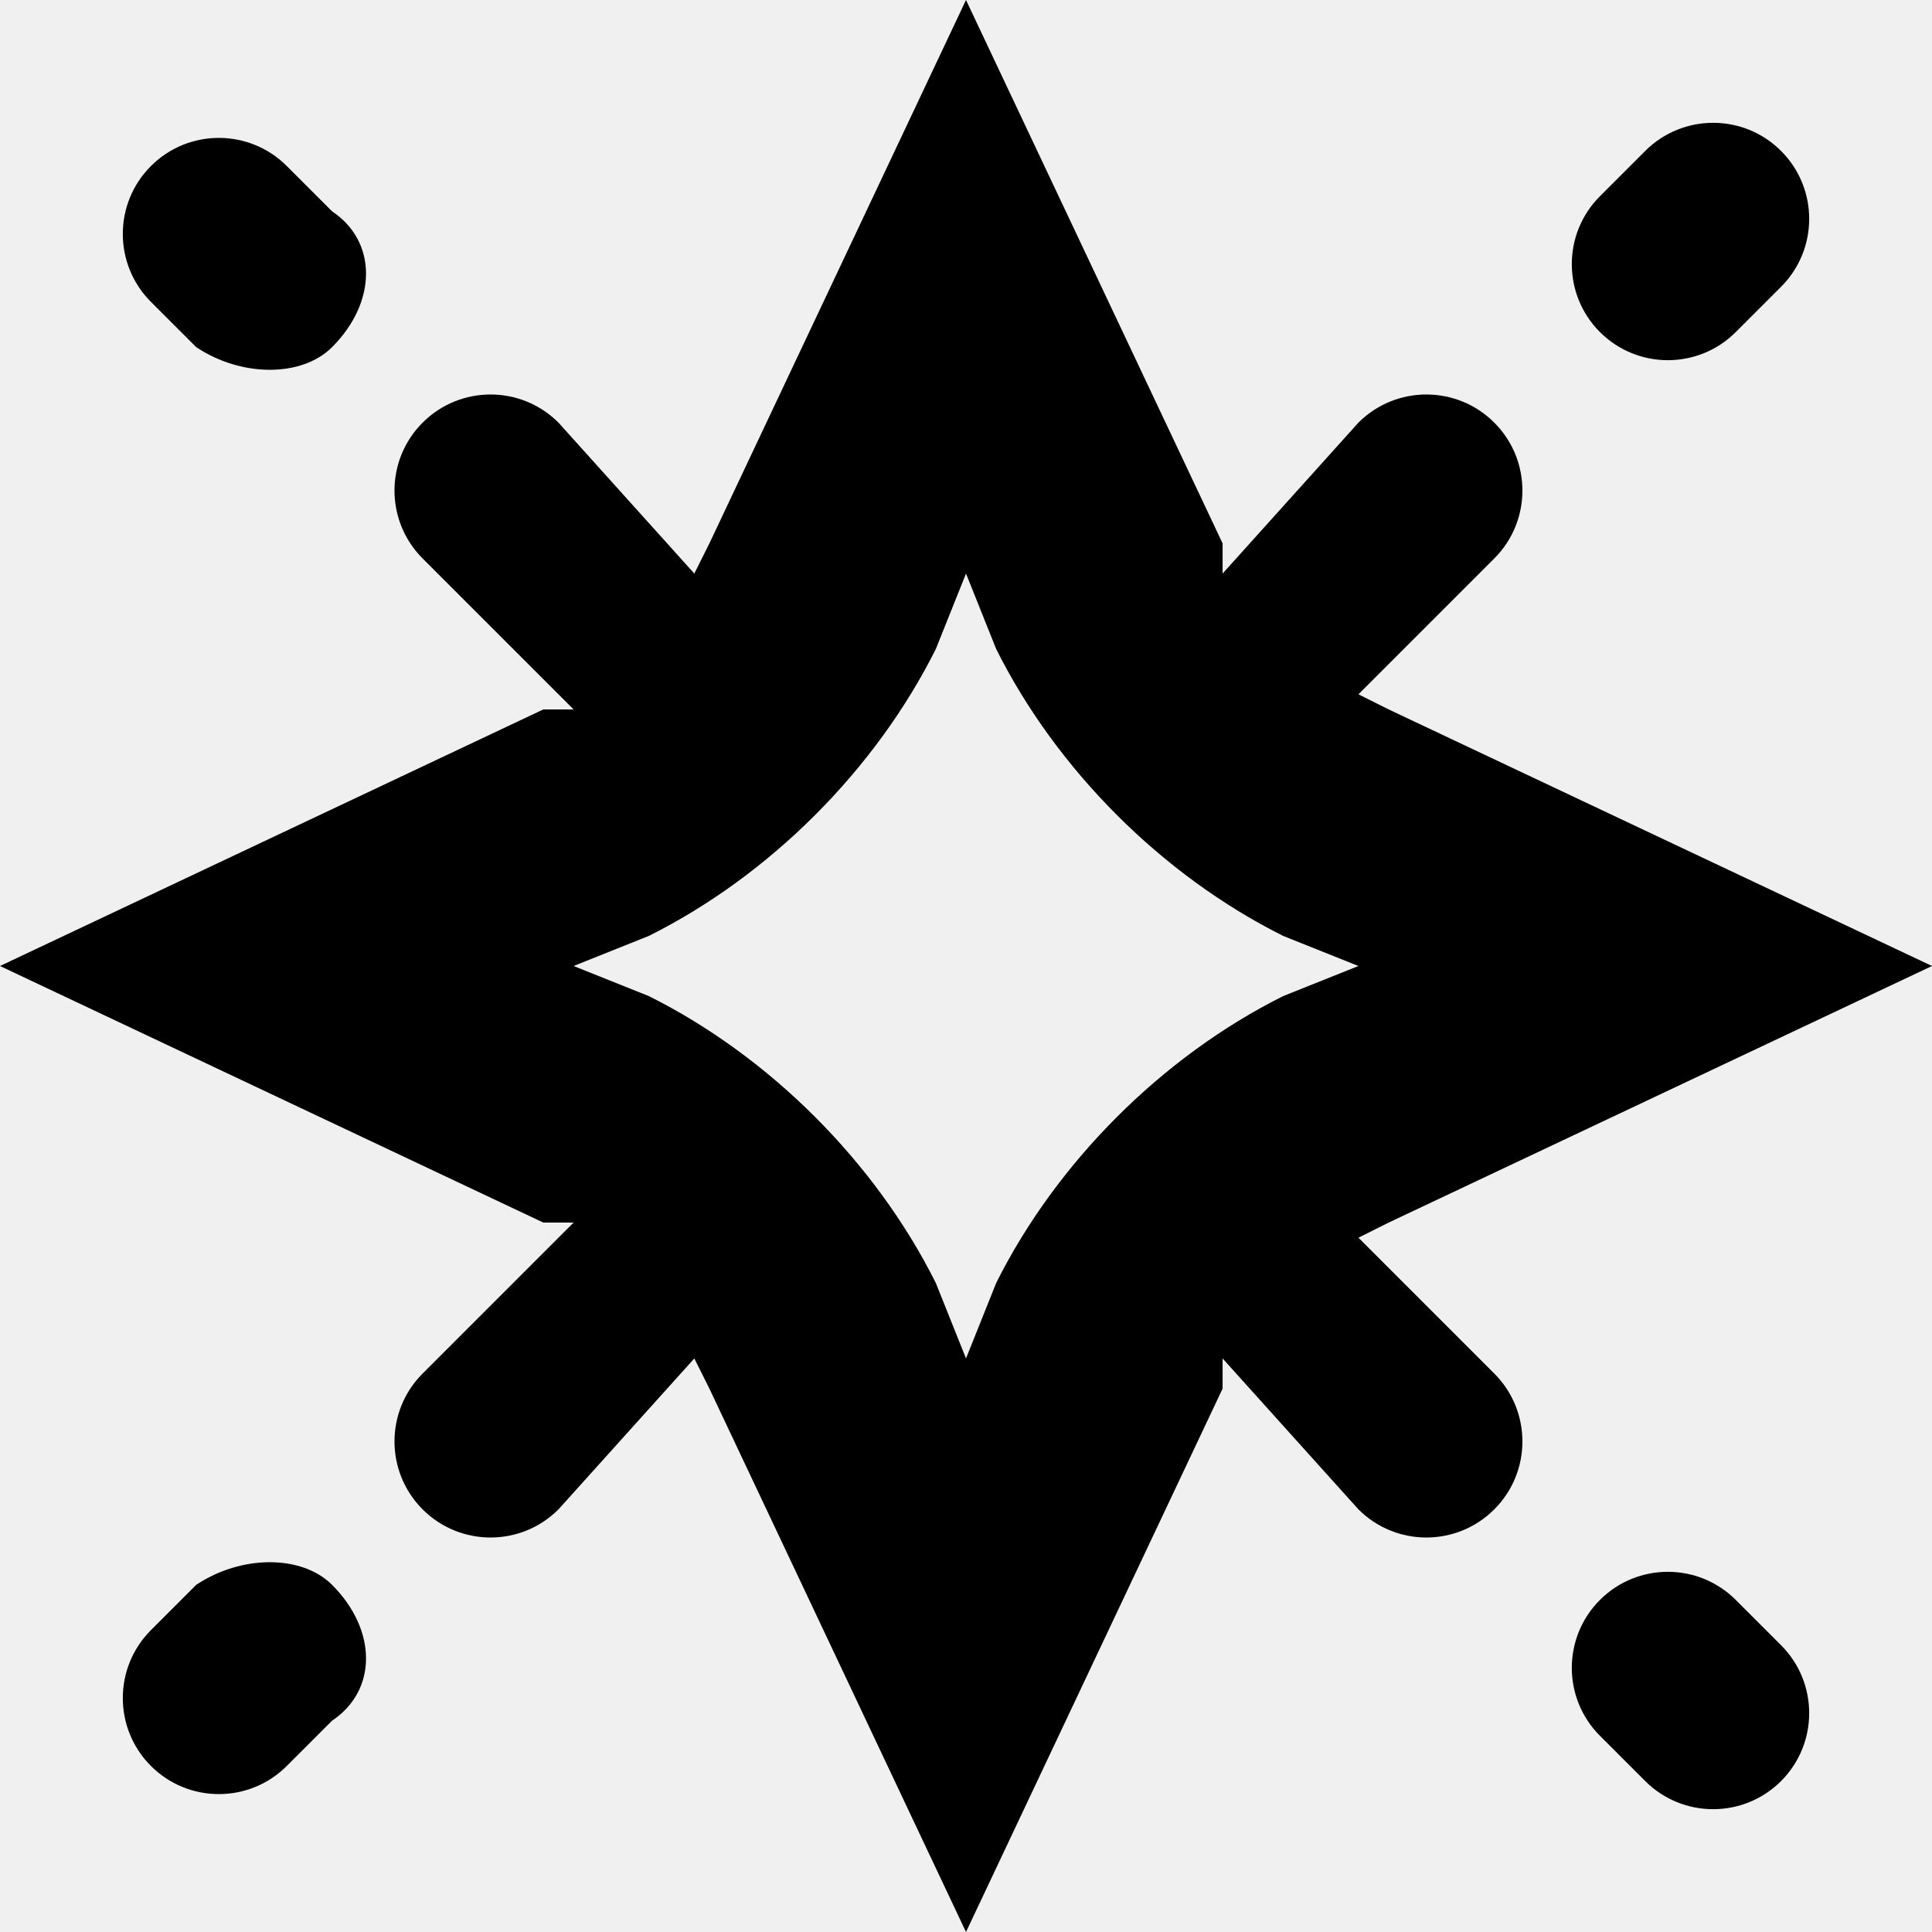
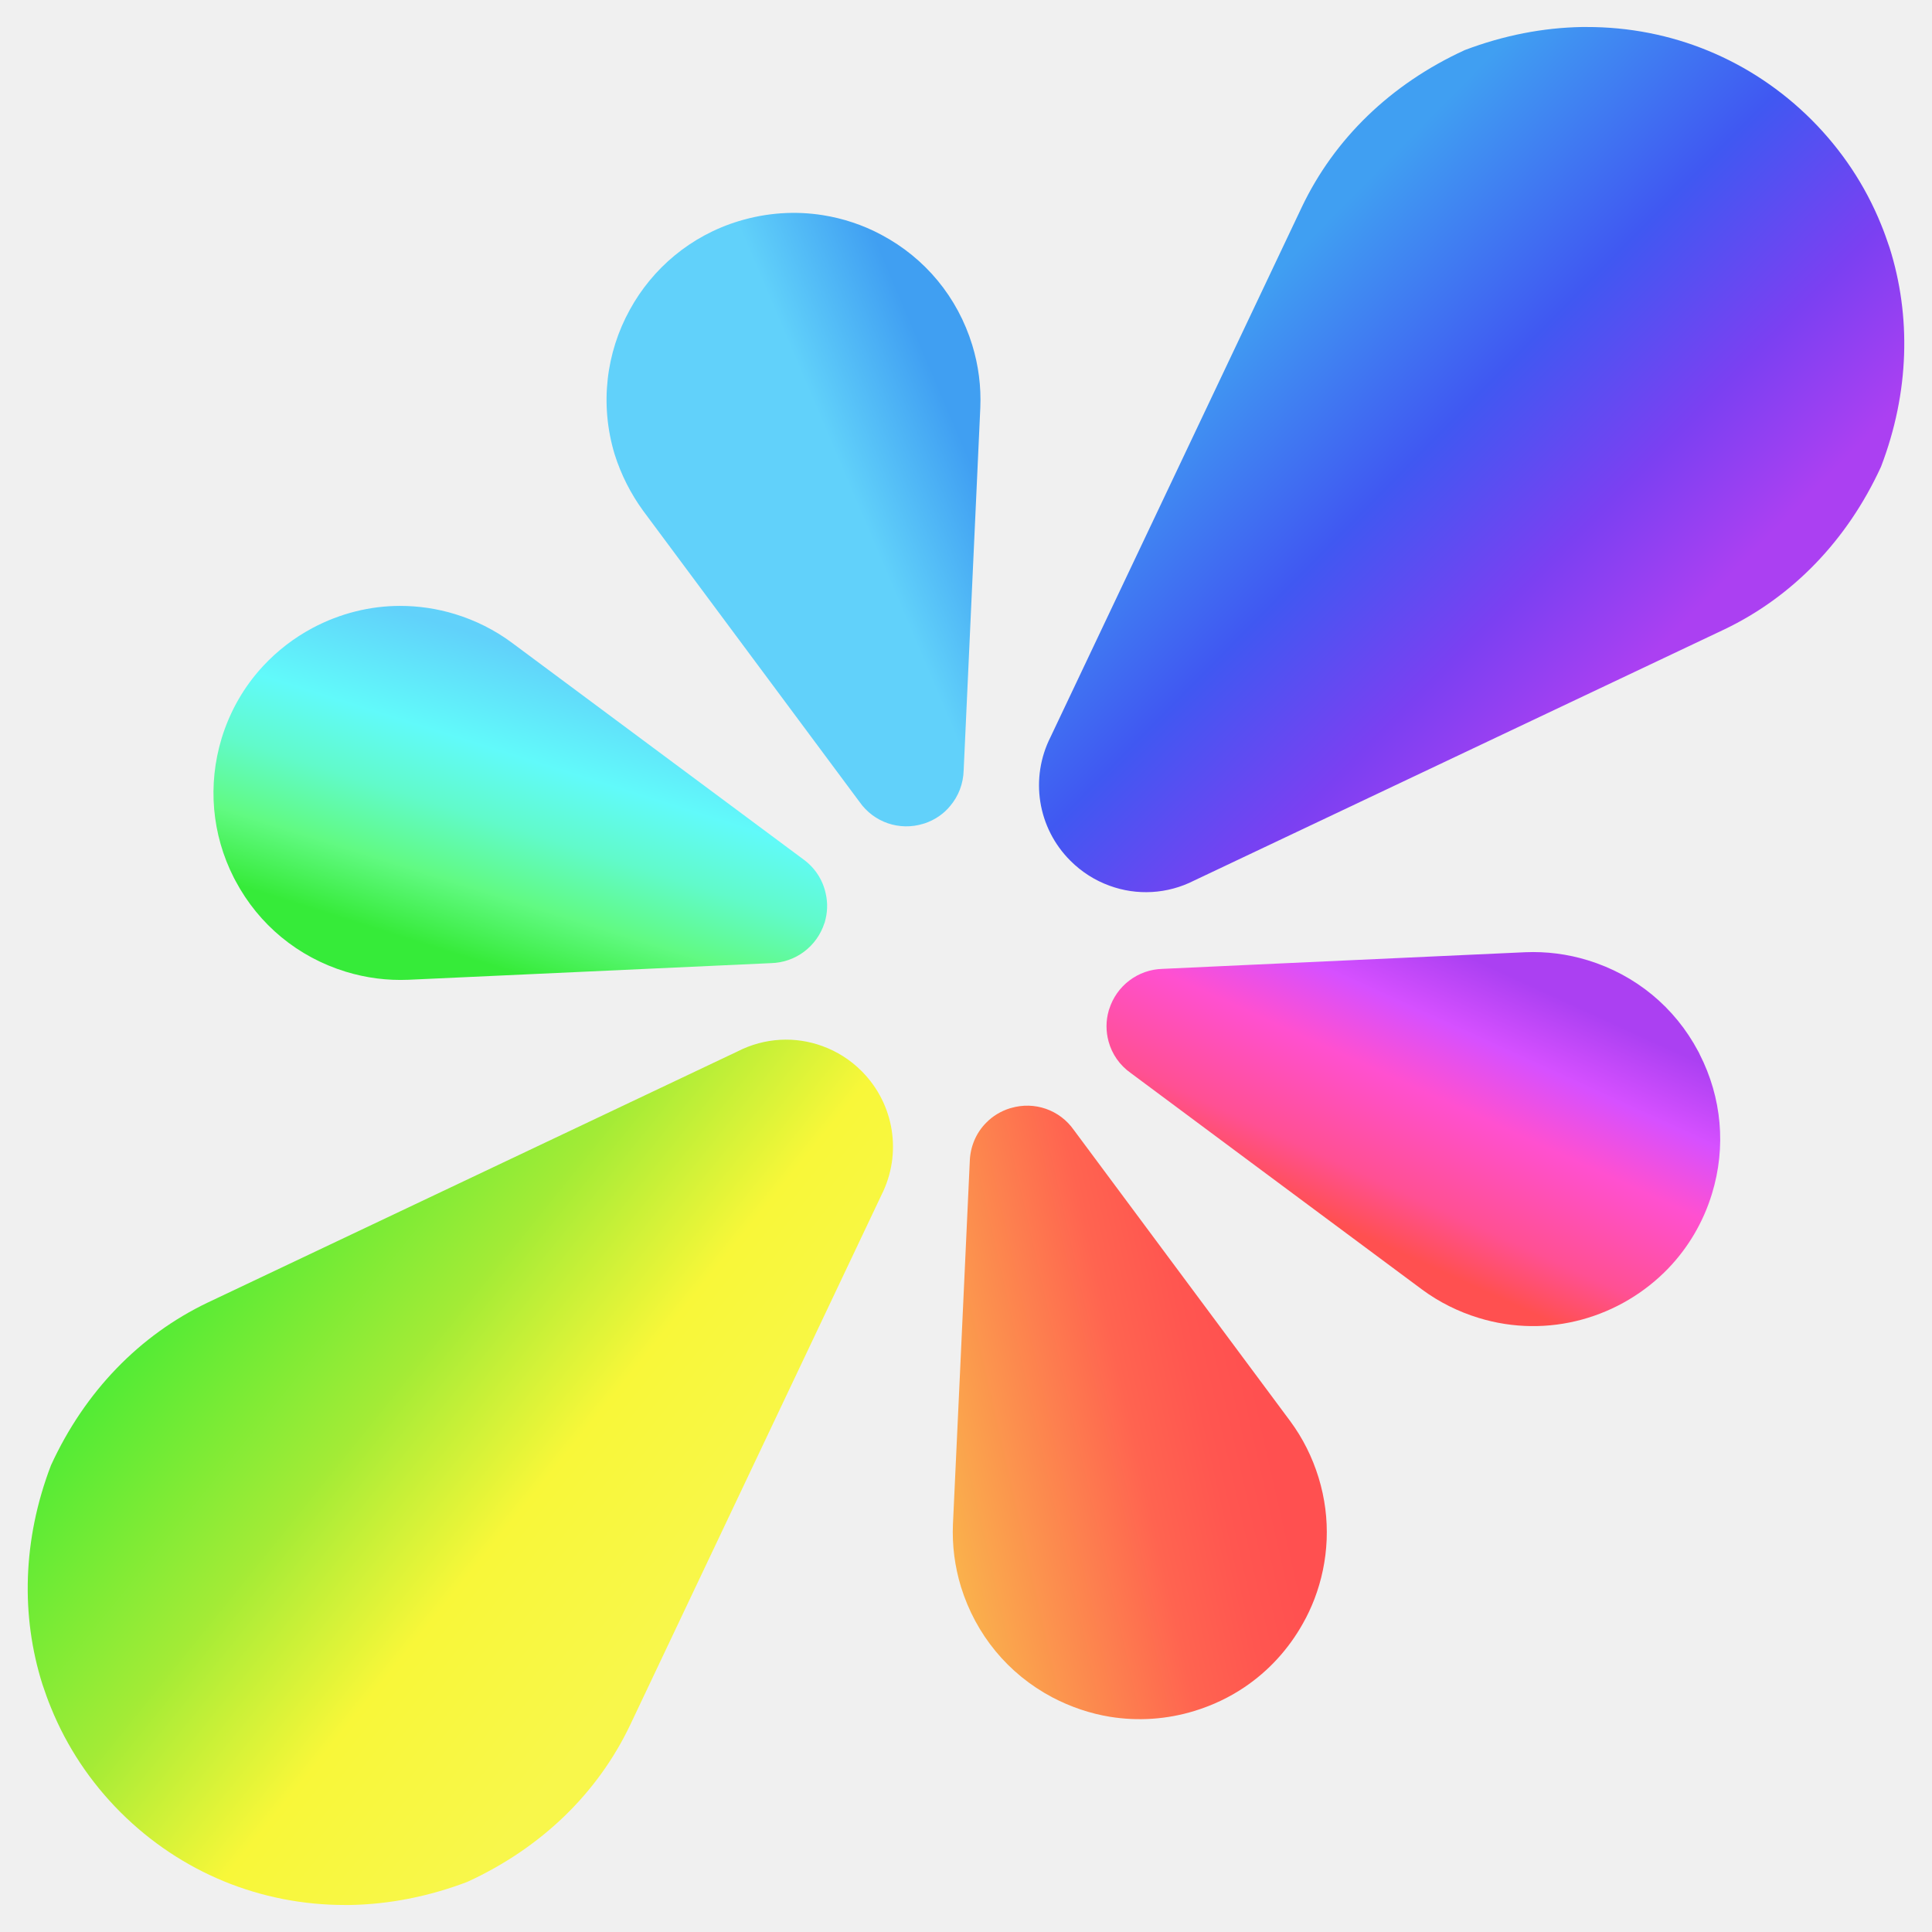
- <svg xmlns="http://www.w3.org/2000/svg" viewBox="0 0 128 128">
-   <path fill-rule="evenodd" d="M81 36 64 0 47 36l-1 2-9-10a6 6 0 0 0-9 9l10 10h-2L0 64l36 17h2L28 91a6 6 0 1 0 9 9l9-10 1 2 17 36 17-36v-2l9 10a6 6 0 1 0 9-9l-9-9 2-1 36-17-36-17-2-1 9-9a6 6 0 1 0-9-9l-9 10v-2Zm-17 2-2 5c-4 8-11 15-19 19l-5 2 5 2c8 4 15 11 19 19l2 5 2-5c4-8 11-15 19-19l5-2-5-2c-8-4-15-11-19-19l-2-5Z" clip-rule="evenodd" />
-   <path d="M118 19a6 6 0 0 0-9-9l-3 3a6 6 0 1 0 9 9l3-3Zm-96 4c-2 2-6 2-9 0l-3-3a6 6 0 1 1 9-9l3 3c3 2 3 6 0 9Zm0 82c-2-2-6-2-9 0l-3 3a6 6 0 1 0 9 9l3-3c3-2 3-6 0-9Zm96 4a6 6 0 0 1-9 9l-3-3a6 6 0 1 1 9-9l3 3Z" />
-   <style>path{fill:#000}@media (prefers-color-scheme:dark){path{fill:#fff}}</style>
+ <svg xmlns="http://www.w3.org/2000/svg" version="1.1" id="Layer_1" x="0px" y="0px" viewBox="0 0 1080 1080" style="enable-background:new 0 0 1080 1080;" xml:space="preserve">
+   <style type="text/css">
+ 	.st0{fill:url(#SVGID_1_);}
+ 	.st1{fill:url(#SVGID_00000066492916103595567590000016954565653241606841_);}
+ 	.st2{fill:url(#SVGID_00000043439600879121254970000016293835018076009898_);}
+ 	.st3{fill:url(#SVGID_00000139261219336743098910000011854862604285202313_);}
+ 	.st4{fill:url(#SVGID_00000085249201885517400690000007186513590134476684_);}
+ 	.st5{fill:url(#SVGID_00000004511139698452727920000006041765821966857122_);}
+ </style>
+   <g>
+     <linearGradient id="SVGID_1_" gradientUnits="userSpaceOnUse" x1="1143.564" y1="473.184" x2="533.054" y2="1074.184" gradientTransform="matrix(1 0 0 -1 0 1080)">
+       <stop offset="0.38" style="stop-color:#AB40F2" />
+       <stop offset="0.47" style="stop-color:#7B40F2" />
+       <stop offset="0.58" style="stop-color:#4058F2" />
+       <stop offset="0.73" style="stop-color:#409FF2" />
+       <stop offset="0.8" style="stop-color:#409FF2" />
+     </linearGradient>
+     <path class="st0" d="M587.3,411.9l140.5-296.3c18.1-37.9,49.4-68.5,91-87.6c21.9-8.3,43.9-12.5,65.4-12.9c0.9,0,1.8,0,2.7,0   c47.5-0.1,92.1,18.3,125.7,51.8c17,17,30.1,36.8,38.9,58.5c1.8,4.3,3.3,8.7,4.8,13.1c12,38,11.2,80.6-4.8,122.4   c-19,41.4-49.7,72.8-87.5,90.9L667.6,492.2c-15.1,7.7-32.2,8.5-47.4,2.9c-8-2.9-15.5-7.6-21.8-13.9c0,0,0,0-0.1-0.1   C580,462.8,575.6,435,587.3,411.9z" />
+     <linearGradient id="SVGID_00000152986290072117405440000013788225374513817758_" gradientUnits="userSpaceOnUse" x1="-277.297" y1="718.584" x2="496.633" y2="94.454" gradientTransform="matrix(1 0 0 -1 0 1080)">
+       <stop offset="0.37" style="stop-color:#31EB34" />
+       <stop offset="0.47" style="stop-color:#31EB34" />
+       <stop offset="0.65" style="stop-color:#A3EB36" />
+       <stop offset="0.75" style="stop-color:#F8F739" />
+       <stop offset="0.86" style="stop-color:#F8F74B" />
+     </linearGradient>
+     <path style="fill:url(#SVGID_00000152986290072117405440000013788225374513817758_);" d="M492.7,668.1L352.2,964.4   c-18.1,37.9-49.4,68.5-91,87.6c-21.9,8.3-43.9,12.5-65.4,12.9c-0.9,0-1.8,0-2.7,0c-47.5,0.1-92.1-18.3-125.7-51.8   c-17-17-30.1-36.8-38.9-58.5c-1.8-4.3-3.3-8.7-4.8-13.1c-12-38-11.2-80.6,4.8-122.4c19-41.4,49.7-72.8,87.5-90.9l296.4-140.5   c15.1-7.7,32.2-8.5,47.4-2.9c8,2.9,15.5,7.6,21.8,13.9c0,0,0,0,0.1,0.1C500,617.2,504.4,645,492.7,668.1L492.7,668.1z" />
+     <linearGradient id="SVGID_00000095314918204607521120000008184777536779595416_" gradientUnits="userSpaceOnUse" x1="219.757" y1="385.385" x2="510.387" y2="1306.405" gradientTransform="matrix(1 0 0 -1 0 1080)">
+       <stop offset="0.17" style="stop-color:#36EB39" />
+       <stop offset="0.21" style="stop-color:#61FA82" />
+       <stop offset="0.25" style="stop-color:#61FACA" />
+       <stop offset="0.29" style="stop-color:#61FAFA" />
+       <stop offset="0.35" style="stop-color:#61D1FA" />
+     </linearGradient>
+     <path style="fill:url(#SVGID_00000095314918204607521120000008184777536779595416_);" d="M461,515.7c0,0.1,0,0.2-0.1,0.2   c-4.2,13.2-16.2,22.2-30,22.5l-202.6,9.3c-11.8,0.5-23.5-1-35-4.5c-26.7-8.2-48.6-26.2-61.7-50.9c-0.3-0.6-0.6-1.1-0.9-1.7   c-12.3-24.2-14.7-51.8-6.8-77.9c4.7-15.3,12.6-29,23.2-40.4c7.9-8.5,17.2-15.7,27.7-21.3c15.3-8.1,32-12.3,48.9-12.3   c10.2,0,20.6,1.5,30.7,4.6c11.4,3.5,22,8.8,31.5,15.8l162.8,121c6.8,4.8,11.3,11.8,12.9,19.5C462.8,504.8,462.6,510.3,461,515.7   L461,515.7z" />
+     <linearGradient id="SVGID_00000108272638105093449970000012690547537919232690_" gradientUnits="userSpaceOnUse" x1="132.64" y1="181.991" x2="921.91" y2="361.301" gradientTransform="matrix(1 0 0 -1 0 1080)">
+       <stop offset="0.23" style="stop-color:#F8C74B" />
+       <stop offset="0.45" style="stop-color:#F8C74B" />
+       <stop offset="0.63" style="stop-color:#FF6450" />
+       <stop offset="0.68" style="stop-color:#FF5650" />
+       <stop offset="0.72" style="stop-color:#FF5050" />
+     </linearGradient>
+     <path style="fill:url(#SVGID_00000108272638105093449970000012690547537919232690_);" d="M588.2,948.8c10.3,5.4,21.2,9.1,32.3,10.9   c15.6,2.5,31.7,1.5,47.3-3.3c10.1-3.1,19.5-7.6,27.8-13.2c13.7-9.2,24.8-21.5,32.7-35.6c2.5-4.4,4.7-9.1,6.5-13.8   c8-21,9.4-44.7,2.3-67.8c-3.5-11.4-8.8-22-15.8-31.5l-121-162.8c-7.9-11.3-22-16.2-35.2-12.3c-0.1,0-0.3,0.1-0.4,0.1   c-5.2,1.6-9.8,4.4-13.4,8.1c-5.7,5.7-9,13.5-9.2,21.9l-5.3,114.6l-4.1,88c-0.5,11.8,1,23.5,4.5,35   C545.5,913.8,563.5,935.7,588.2,948.8L588.2,948.8z" />
+     <linearGradient id="SVGID_00000088843447403318292610000000935607538711594903_" gradientUnits="userSpaceOnUse" x1="613.951" y1="81.279" x2="943.971" y2="803.76" gradientTransform="matrix(1 0 0 -1 0 1080)">
+       <stop offset="0.43" style="stop-color:#FF5050" />
+       <stop offset="0.47" style="stop-color:#FF5093" />
+       <stop offset="0.54" style="stop-color:#FF50D0" />
+       <stop offset="0.59" style="stop-color:#D650FF" />
+       <stop offset="0.64" style="stop-color:#AB40F2" />
+     </linearGradient>
+     <path style="fill:url(#SVGID_00000088843447403318292610000000935607538711594903_);" d="M957,667.3c-4.9,16.1-13.4,30.2-24.3,41.6   c-26.5,27.6-67.2,39.8-106.2,27.8c-11.4-3.5-22-8.8-31.5-15.8l-95.3-70.8l-67.5-50.2c-6.3-4.4-10.6-10.7-12.5-17.7   c-1.5-5.5-1.6-11.5,0.1-17.3c0-0.2,0.1-0.4,0.2-0.6c4.1-13.3,16.2-22.4,30-22.7l47.6-2.2l155-7.1c11.8-0.5,23.6,1,35,4.5   c26.7,8.2,48.6,26.2,61.7,50.9c0.3,0.5,0.6,1.1,0.8,1.6C962.5,613.6,965,641.2,957,667.3L957,667.3z" />
+     <linearGradient id="SVGID_00000051357515717202697680000001412739959405719713_" gradientUnits="userSpaceOnUse" x1="393.958" y1="758.184" x2="542.828" y2="821.484" gradientTransform="matrix(1 0 0 -1 0 1080)">
+       <stop offset="0" style="stop-color:#61D1FA" />
+       <stop offset="0.21" style="stop-color:#61D1FA" />
+       <stop offset="0.38" style="stop-color:#61D1FA" />
+       <stop offset="0.58" style="stop-color:#61D1FA" />
+       <stop offset="1" style="stop-color:#409FF2" />
+     </linearGradient>
+     <path style="fill:url(#SVGID_00000051357515717202697680000001412739959405719713_);" d="M359.5,285.5l121,162.8   c8,11.4,22.3,16.3,35.6,12.2c0.3-0.1,0.5-0.2,0.7-0.2c5.7-1.9,10.7-5.3,14.3-9.7c4.7-5.5,7.4-12.5,7.6-20.1l9.3-202.6   c0.5-11.8-1-23.6-4.5-35c-8.2-26.7-26.2-48.6-50.9-61.7c-10.3-5.5-21.3-9.1-32.5-10.9c-15.6-2.5-31.6-1.4-47.1,3.3   c-27,8.2-48.3,26.5-60.9,49.5c-13.2,23.9-17,52.8-8.5,80.9C347.2,265.4,352.6,276,359.5,285.5z" />
+   </g>
</svg>
